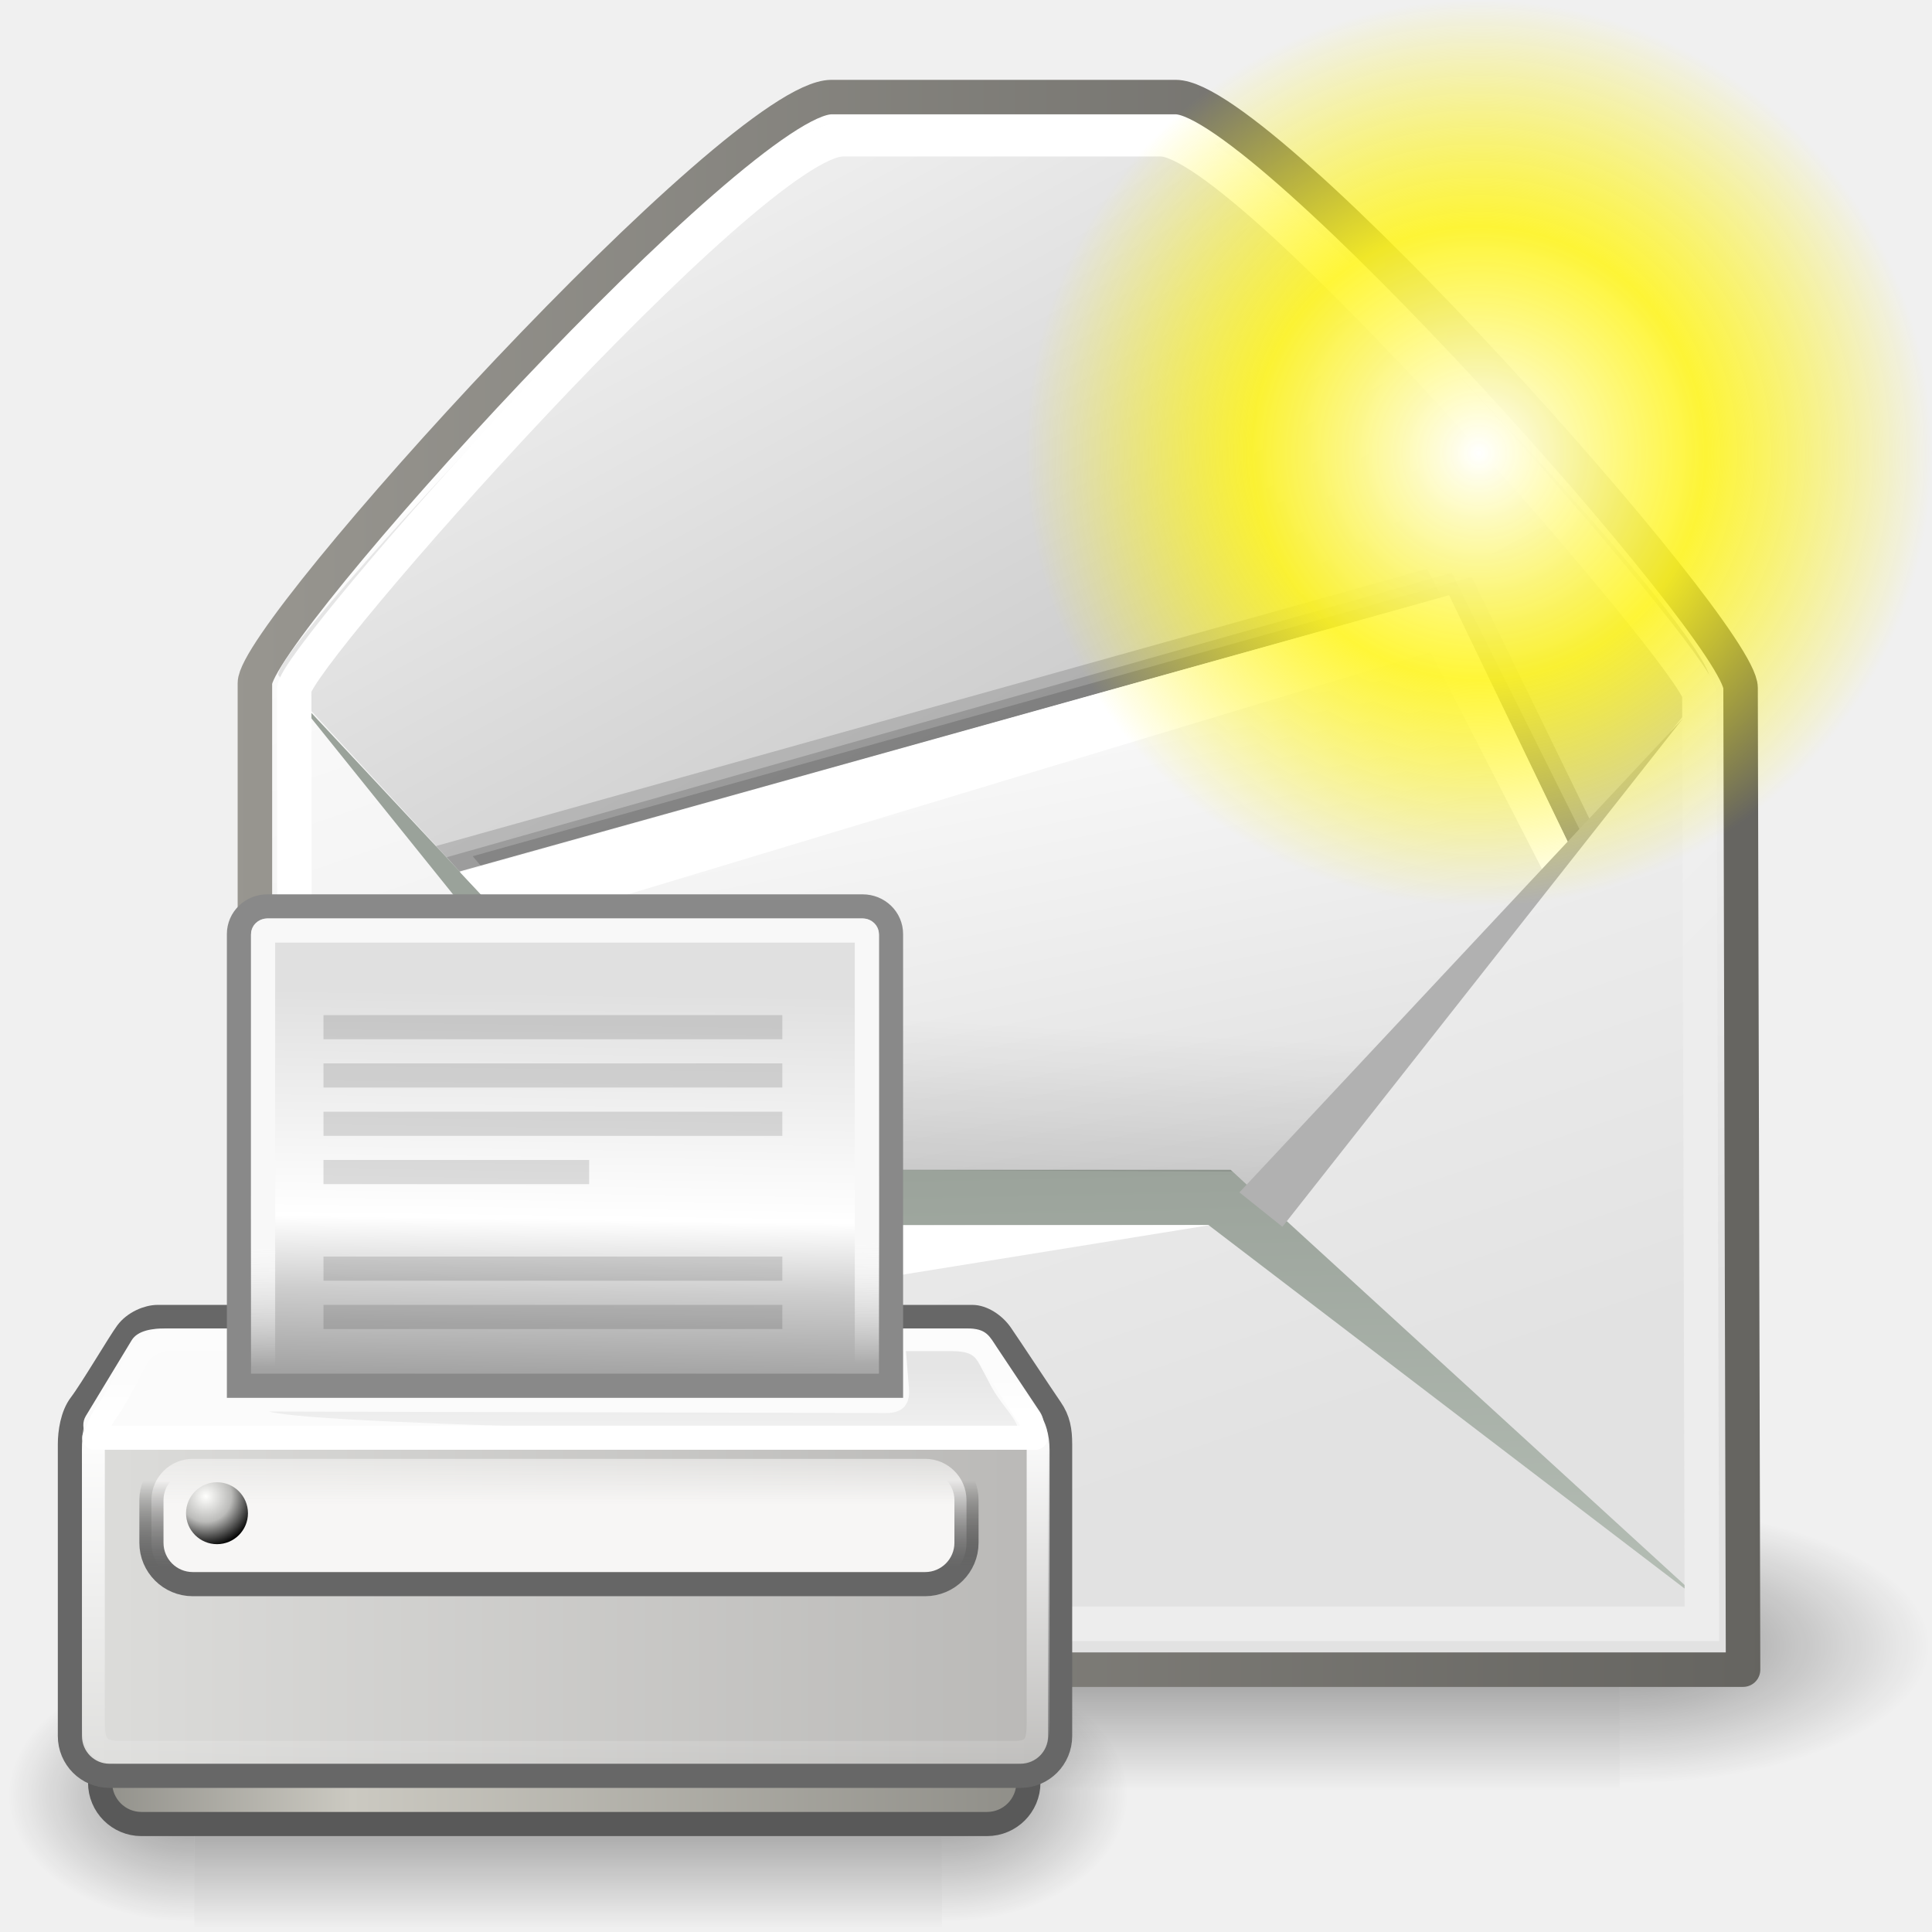
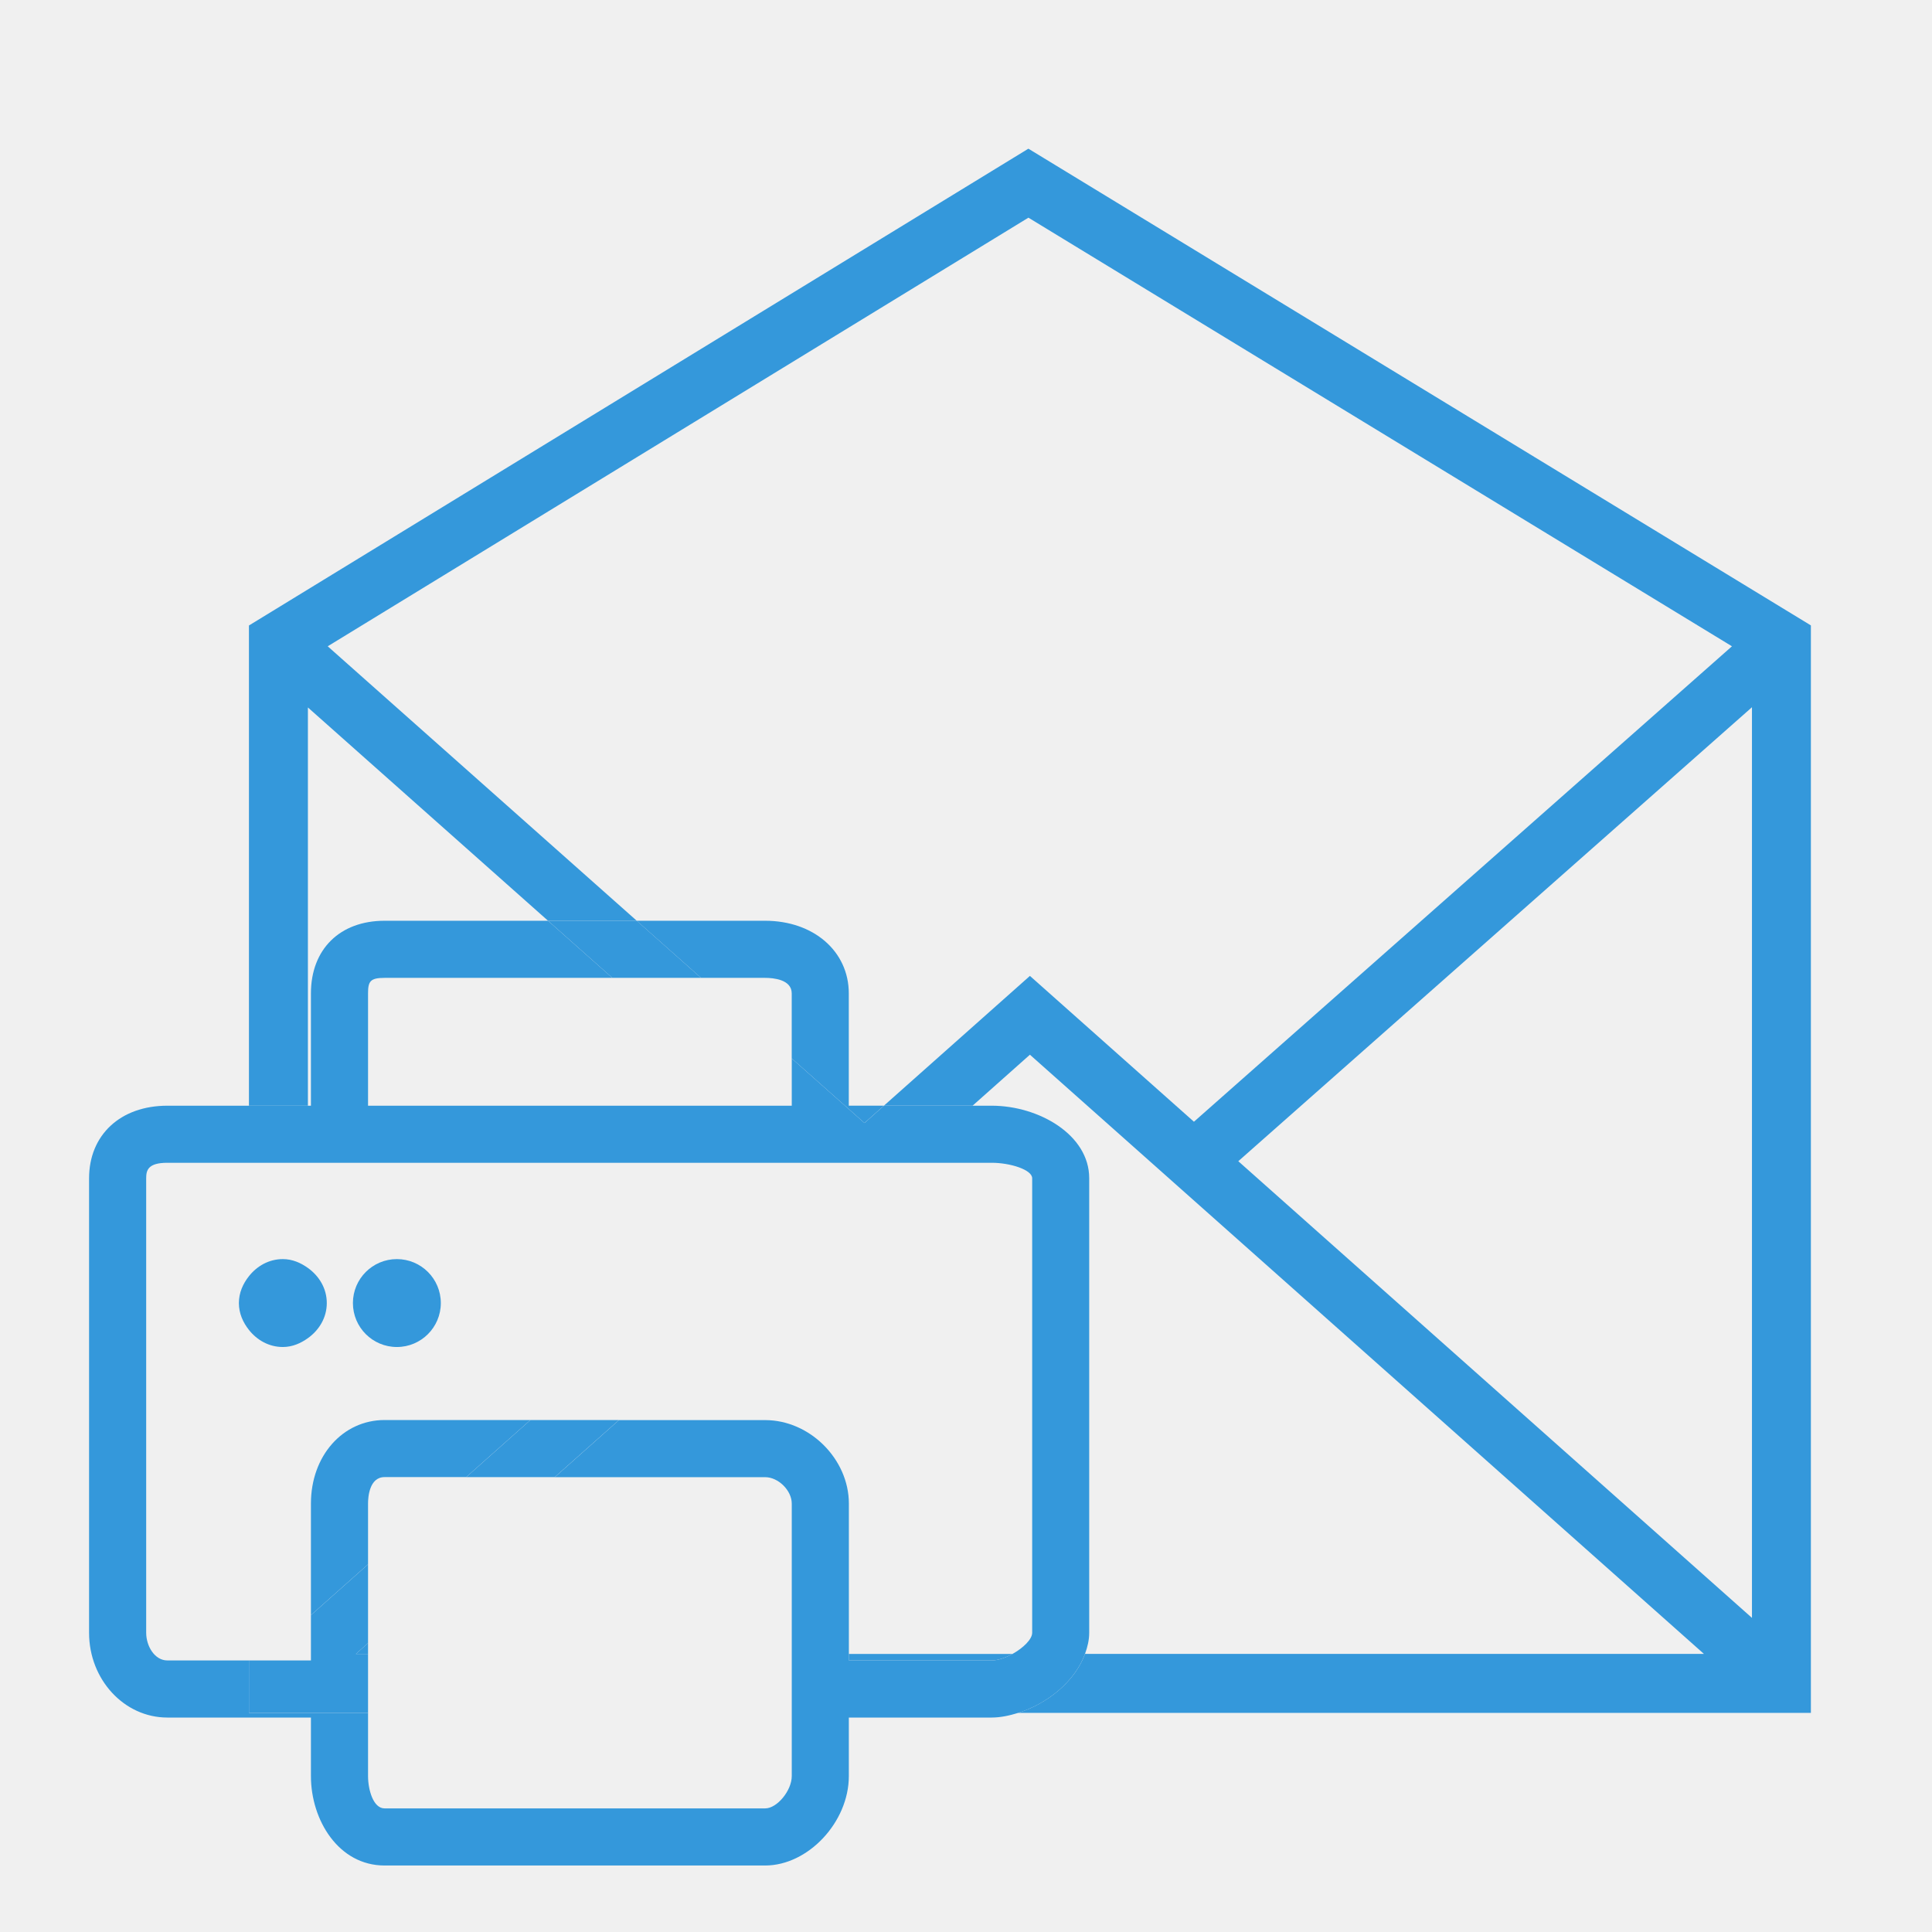
- <svg xmlns="http://www.w3.org/2000/svg" xmlns:xlink="http://www.w3.org/1999/xlink" id="svg5816" height="48px" width="48px" version="1.1">
-   <defs id="defs3">
-     <radialGradient xlink:href="#linearGradient5060" id="radialGradient5031" gradientUnits="userSpaceOnUse" gradientTransform="matrix(-2.774389,0,0,1.969706,112.7623,-872.8854)" cx="605.714" cy="486.648" fx="605.714" fy="486.648" r="117.143" />
-     <linearGradient id="linearGradient5060">
-       <stop style="stop-color:black;stop-opacity:1;" offset="0" id="stop5062" />
-       <stop style="stop-color:black;stop-opacity:0;" offset="1" id="stop5064" />
-     </linearGradient>
-     <radialGradient xlink:href="#linearGradient5060" id="radialGradient5029" gradientUnits="userSpaceOnUse" gradientTransform="matrix(2.774389,0,0,1.969706,-1891.633,-872.8854)" cx="605.714" cy="486.648" fx="605.714" fy="486.648" r="117.143" />
-     <linearGradient id="linearGradient5048">
-       <stop style="stop-color:black;stop-opacity:0;" offset="0" id="stop5050" />
-       <stop id="stop5056" offset="0.5" style="stop-color:black;stop-opacity:1;" />
-       <stop style="stop-color:black;stop-opacity:0;" offset="1" id="stop5052" />
-     </linearGradient>
-     <linearGradient xlink:href="#linearGradient5048" id="linearGradient5027" gradientUnits="userSpaceOnUse" gradientTransform="matrix(2.774389,0,0,1.969706,-1892.179,-872.8854)" x1="302.857" y1="366.648" x2="302.857" y2="609.505" />
-     <linearGradient id="linearGradient2274">
-       <stop style="stop-color:#000000;stop-opacity:0.129;" offset="0" id="stop2276" />
-       <stop style="stop-color:#000000;stop-opacity:0;" offset="1" id="stop2278" />
-     </linearGradient>
-     <linearGradient id="linearGradient9749">
-       <stop style="stop-color:#ffffff;stop-opacity:1;" offset="0" id="stop9751" />
-       <stop style="stop-color:#ededed;stop-opacity:1;" offset="1" id="stop9753" />
-     </linearGradient>
-     <linearGradient id="linearGradient2152">
-       <stop style="stop-color:#9aa29a;stop-opacity:1;" offset="0" id="stop2154" />
-       <stop style="stop-color:#b5beb5;stop-opacity:1;" offset="1" id="stop2156" />
-     </linearGradient>
-     <linearGradient id="linearGradient2166">
-       <stop style="stop-color:#ffffff;stop-opacity:1;" offset="0" id="stop2168" />
-       <stop style="stop-color:#dcdcdc;stop-opacity:1;" offset="1" id="stop2170" />
-     </linearGradient>
-     <linearGradient id="linearGradient18913">
-       <stop style="stop-color:#ededed;stop-opacity:1;" offset="0" id="stop18915" />
-       <stop style="stop-color:#c8c8c8;stop-opacity:1;" offset="1" id="stop18917" />
-     </linearGradient>
-     <linearGradient id="linearGradient2136">
-       <stop style="stop-color:#989690;stop-opacity:1;" offset="0" id="stop2138" />
-       <stop style="stop-color:#656460;stop-opacity:1;" offset="1" id="stop2140" />
-     </linearGradient>
-     <linearGradient id="linearGradient15107">
-       <stop style="stop-color:#ffffff;stop-opacity:1;" offset="0" id="stop15109" />
-       <stop style="stop-color:#e2e2e2;stop-opacity:1;" offset="1" id="stop15111" />
-     </linearGradient>
-     <linearGradient id="linearGradient10691">
-       <stop id="stop10693" offset="0" style="stop-color:#000000;stop-opacity:1;" />
-       <stop id="stop10695" offset="1" style="stop-color:#000000;stop-opacity:0;" />
-     </linearGradient>
-     <radialGradient r="7.228" fy="73.616" fx="6.703" cy="73.616" cx="6.703" gradientTransform="scale(1.902215,0.525703)" gradientUnits="userSpaceOnUse" id="radialGradient11382" xlink:href="#linearGradient10691" />
-     <linearGradient y2="32.203" x2="9.762" y1="37.785" x1="8.78" gradientTransform="matrix(2.3949,0,0,0.781058,2.879512,0.343005)" gradientUnits="userSpaceOnUse" id="linearGradient27463" xlink:href="#linearGradient2274" />
-     <linearGradient y2="24.133" x2="21.112" y1="13.686" x1="11.233" gradientTransform="matrix(1.370928,0,0,1.443758,2.431133,-0.140786)" gradientUnits="userSpaceOnUse" id="linearGradient27468" xlink:href="#linearGradient9749" />
-     <linearGradient y2="52.091" x2="9.886" y1="37.197" x1="8.916" gradientTransform="matrix(2.454781,0,0,0.762004,2.879512,0.343005)" gradientUnits="userSpaceOnUse" id="linearGradient27471" xlink:href="#linearGradient2152" />
-     <linearGradient y2="52.091" x2="9.886" y1="37.197" x1="8.916" gradientTransform="matrix(2.454781,0,0,0.762004,2.879512,0.343005)" gradientUnits="userSpaceOnUse" id="linearGradient27474" xlink:href="#linearGradient2152" />
-     <linearGradient y2="29.569" x2="15.311" y1="15.148" x1="10.184" gradientTransform="matrix(1.819266,0,0,1.028193,2.879512,0.343005)" gradientUnits="userSpaceOnUse" id="linearGradient27477" xlink:href="#linearGradient2166" />
-     <linearGradient y2="17.877" x2="13.467" y1="7.231" x1="5.827" gradientTransform="matrix(1.570607,0,0,1.190976,2.879512,0.343005)" gradientUnits="userSpaceOnUse" id="linearGradient27483" xlink:href="#linearGradient18913" />
-     <linearGradient y2="26.023" x2="18.475" y1="4.746" x1="11.573" gradientTransform="matrix(1.343475,0,0,1.417854,2.879511,0.314599)" gradientUnits="userSpaceOnUse" id="linearGradient27486" xlink:href="#linearGradient15107" />
-     <linearGradient y2="15.257" x2="30.6" y1="15.257" x1="2.062" gradientTransform="matrix(1.343475,0,0,1.417854,2.879511,0.314599)" gradientUnits="userSpaceOnUse" id="linearGradient27488" xlink:href="#linearGradient2136" />
-     <linearGradient id="linearGradient12512">
-       <stop id="stop12513" offset="0" style="stop-color:#ffffff;stop-opacity:1;" />
-       <stop id="stop12517" offset="0.5" style="stop-color:#fff520;stop-opacity:0.891;" />
-       <stop id="stop12514" offset="1" style="stop-color:#fff300;stop-opacity:0;" />
-     </linearGradient>
-     <radialGradient xlink:href="#linearGradient12512" id="radialGradient1558" gradientUnits="userSpaceOnUse" cx="55" cy="125" fx="55" fy="125" r="14.375" />
-     <linearGradient xlink:href="#linearGradient5048-1" id="linearGradient6715" gradientUnits="userSpaceOnUse" gradientTransform="matrix(2.774389,0,0,1.969706,-1892.179,-872.8854)" x1="302.857" y1="366.648" x2="302.857" y2="609.505" />
-     <linearGradient id="linearGradient5048-1">
-       <stop style="stop-color:black;stop-opacity:0;" offset="0" id="stop5050-7" />
-       <stop id="stop5056-0" offset="0.5" style="stop-color:black;stop-opacity:1;" />
-       <stop style="stop-color:black;stop-opacity:0;" offset="1" id="stop5052-6" />
-     </linearGradient>
-     <radialGradient xlink:href="#linearGradient5060-0" id="radialGradient6717" gradientUnits="userSpaceOnUse" gradientTransform="matrix(2.774389,0,0,1.969706,-1891.633,-872.8854)" cx="605.714" cy="486.648" fx="605.714" fy="486.648" r="117.143" />
-     <linearGradient id="linearGradient5060-0">
-       <stop style="stop-color:black;stop-opacity:1;" offset="0" id="stop5062-4" />
-       <stop style="stop-color:black;stop-opacity:0;" offset="1" id="stop5064-1" />
-     </linearGradient>
-     <radialGradient xlink:href="#linearGradient5060-0" id="radialGradient6719" gradientUnits="userSpaceOnUse" gradientTransform="matrix(-2.774389,0,0,1.969706,112.7623,-872.8854)" cx="605.714" cy="486.648" fx="605.714" fy="486.648" r="117.143" />
-     <linearGradient y2="88.295" x2="18.972" y1="88.295" x1="1.846" gradientTransform="matrix(2.30272,0,0,0.437918,0,0.584034)" gradientUnits="userSpaceOnUse" id="linearGradient1471" xlink:href="#linearGradient4668" />
-     <linearGradient id="linearGradient4668">
-       <stop id="stop4670" offset="0" style="stop-color:#8e8d87;stop-opacity:1;" />
-       <stop style="stop-color:#cbc9c1;stop-opacity:1;" offset="0.276" id="stop4676" />
-       <stop id="stop4672" offset="1" style="stop-color:#8e8d87;stop-opacity:1;" />
-     </linearGradient>
-     <linearGradient y2="88.295" x2="18.972" y1="88.295" x1="1.846" gradientTransform="matrix(2.291824,0,0,0.434269,0.08855179,2)" gradientUnits="userSpaceOnUse" id="linearGradient1468" xlink:href="#linearGradient4741" />
-     <linearGradient id="linearGradient4741">
-       <stop id="stop4743" offset="0" style="stop-color:#dcdcda;stop-opacity:1;" />
-       <stop id="stop4745" offset="1" style="stop-color:#bab9b7;stop-opacity:1;" />
-     </linearGradient>
-     <linearGradient y2="58.831" x2="15.488" y1="32.539" x1="15.388" gradientTransform="matrix(1.492569,0,0,0.668741,0.08188072,2)" gradientUnits="userSpaceOnUse" id="linearGradient1464" xlink:href="#linearGradient4762" />
-     <linearGradient id="linearGradient4762">
-       <stop style="stop-color:#ffffff;stop-opacity:0.124;" offset="0" id="stop4764" />
-       <stop id="stop4768" offset="0.103" style="stop-color:#ffffff;stop-opacity:1;" />
-       <stop style="stop-color:#ffffff;stop-opacity:0;" offset="1" id="stop4766" />
-     </linearGradient>
-     <linearGradient y2="25.247" x2="24.79" y1="3.679" x1="25.057" gradientTransform="matrix(0.94571,0,0,1.076032,0.05016683,4.095404)" gradientUnits="userSpaceOnUse" id="linearGradient1459" xlink:href="#linearGradient259" />
-     <linearGradient id="linearGradient259">
-       <stop id="stop260" offset="0" style="stop-color:#e0e0e0;stop-opacity:1;" />
-       <stop style="stop-color:#ffffff;stop-opacity:1;" offset="0.405" id="stop4886" />
-       <stop style="stop-color:#cdcdcd;stop-opacity:1;" offset="0.534" id="stop4884" />
-       <stop id="stop261" offset="1" style="stop-color:#494949;stop-opacity:1;" />
-     </linearGradient>
-     <linearGradient y2="19.337" x2="20.718" y1="25.14" x1="20.771" gradientTransform="matrix(1.198769,0,0,0.853565,-0.143086,2.034513)" gradientUnits="userSpaceOnUse" id="linearGradient1456" xlink:href="#linearGradient15662" />
-     <linearGradient id="linearGradient15662">
-       <stop id="stop15664" offset="0" style="stop-color:#ffffff;stop-opacity:0;" />
-       <stop id="stop15666" offset="1" style="stop-color:#f8f8f8;stop-opacity:1;" />
-     </linearGradient>
-     <linearGradient y2="54.136" x2="10.338" y1="64.652" x1="10.338" gradientTransform="matrix(2.369844,0,0,0.421969,0,2)" gradientUnits="userSpaceOnUse" id="linearGradient1451" xlink:href="#linearGradient4680" />
-     <linearGradient id="linearGradient4680">
-       <stop id="stop4682" offset="0" style="stop-color:#f7f6f5;stop-opacity:1;" />
-       <stop id="stop4684" offset="1" style="stop-color:#f7f6f5;stop-opacity:0;" />
-     </linearGradient>
-     <linearGradient y2="62.282" x2="9.705" y1="70.725" x1="9.732" gradientTransform="matrix(2.369844,0,0,0.421969,0,2)" gradientUnits="userSpaceOnUse" id="linearGradient1453" xlink:href="#linearGradient4688" />
-     <linearGradient id="linearGradient4688">
-       <stop id="stop4690" offset="0" style="stop-color:#666666;stop-opacity:1;" />
-       <stop id="stop4692" offset="1" style="stop-color:#000000;stop-opacity:0;" />
-     </linearGradient>
-     <radialGradient r="2.123" fy="26.926" fx="9.13" cy="26.926" cx="9.13" gradientUnits="userSpaceOnUse" id="radialGradient1433" xlink:href="#linearGradient4698" />
-     <linearGradient id="linearGradient4698">
-       <stop id="stop4700" offset="0" style="stop-color:#fffffd;stop-opacity:1;" />
-       <stop style="stop-color:#bbbbb9;stop-opacity:1;" offset="0.5" id="stop4706" />
-       <stop id="stop4702" offset="1" style="stop-color:#000000;stop-opacity:1;" />
-     </linearGradient>
-     <linearGradient y2="72.064" x2="9.913" y1="57.228" x1="9.87" gradientTransform="matrix(2.772086,0,0,0.360739,0.618718,2.883883)" gradientUnits="userSpaceOnUse" id="linearGradient1447" xlink:href="#linearGradient4733" />
-     <linearGradient id="linearGradient4733">
-       <stop id="stop4735" offset="0" style="stop-color:#000000;stop-opacity:0.237;" />
-       <stop id="stop4737" offset="1" style="stop-color:#000000;stop-opacity:0;" />
-     </linearGradient>
-   </defs>
-   <g id="layer1">
-     <g style="display:inline" id="g5022" transform="matrix(2.312904e-2,0,0,1.485743e-2,45.32054,39.61432)">
-       <rect y="-150.697" x="-1559.252" height="478.357" width="1339.633" id="rect4173" style="opacity:0.402;color:black;fill:url(#linearGradient5027);fill-opacity:1;fill-rule:nonzero;stroke:none;stroke-width:1;stroke-linecap:round;stroke-linejoin:miter;marker:none;marker-start:none;marker-mid:none;marker-end:none;stroke-miterlimit:4;stroke-dasharray:none;stroke-dashoffset:0;stroke-opacity:1;visibility:visible;display:inline;overflow:visible" />
-       <path id="path5058" d="M -219.619,-150.68 C -219.619,-150.68 -219.619,327.65 -219.619,327.65 C -76.745,328.551 125.781,220.481 125.781,88.454 C 125.781,-43.572 -33.655,-150.68 -219.619,-150.68 z " style="opacity:0.402;color:black;fill:url(#radialGradient5029);fill-opacity:1;fill-rule:nonzero;stroke:none;stroke-width:1;stroke-linecap:round;stroke-linejoin:miter;marker:none;marker-start:none;marker-mid:none;marker-end:none;stroke-miterlimit:4;stroke-dasharray:none;stroke-dashoffset:0;stroke-opacity:1;visibility:visible;display:inline;overflow:visible" />
-       <path style="opacity:0.402;color:black;fill:url(#radialGradient5031);fill-opacity:1;fill-rule:nonzero;stroke:none;stroke-width:1;stroke-linecap:round;stroke-linejoin:miter;marker:none;marker-start:none;marker-mid:none;marker-end:none;stroke-miterlimit:4;stroke-dasharray:none;stroke-dashoffset:0;stroke-opacity:1;visibility:visible;display:inline;overflow:visible" d="M -1559.252,-150.68 C -1559.252,-150.68 -1559.252,327.65 -1559.252,327.65 C -1702.127,328.551 -1904.652,220.481 -1904.652,88.454 C -1904.652,-43.572 -1745.216,-150.68 -1559.252,-150.68 z " id="path5018" />
-     </g>
-     <path style="fill:url(#linearGradient27486);fill-opacity:1;fill-rule:evenodd;stroke:url(#linearGradient27488);stroke-width:0.857;stroke-linecap:butt;stroke-linejoin:round;stroke-miterlimit:4;stroke-opacity:1" d="M 6.333,16.972 L 6.333,41.482 L 43.306,41.482 L 43.244,17.09 C 43.241,15.712 31.396,2.412 29.211,2.412 L 20.659,2.412 C 18.362,2.412 6.333,15.674 6.333,16.972 z " id="path12723" />
-     <path style="fill:url(#linearGradient27483);fill-opacity:1;fill-rule:evenodd;stroke:none;stroke-width:0.25pt;stroke-linecap:butt;stroke-linejoin:miter;stroke-opacity:1" d="M 6.923,16.787 C 6.525,16.357 18.81,3.094 20.667,3.094 L 29.043,3.094 C 30.79,3.094 43.08,16.222 42.47,16.979 L 31.609,30.475 L 19.295,30.157 L 6.923,16.787 z " id="path18153" />
-     <path style="fill:#000000;fill-opacity:0.146;fill-rule:evenodd;stroke:none;stroke-width:1;stroke-linecap:butt;stroke-linejoin:miter;stroke-miterlimit:4;stroke-opacity:1" d="M 19.078,30.018 L 11.745,21.272 L 36.563,14.336 L 39.592,20.552 L 32.176,29.992" id="path2164" />
-     <path style="fill:#000000;fill-opacity:0.146;fill-rule:evenodd;stroke:none;stroke-width:1;stroke-linecap:butt;stroke-linejoin:miter;stroke-miterlimit:4;stroke-opacity:1" d="M 18.292,29.836 L 10.809,21.026 L 35.457,14.133 L 38.631,20.404 L 31.39,29.811" id="path2162" />
-     <path style="fill:#000000;fill-opacity:0.146;fill-rule:evenodd;stroke:none;stroke-width:1;stroke-linecap:butt;stroke-linejoin:miter;stroke-miterlimit:4;stroke-opacity:1" d="M 18.775,29.957 L 11.1,21.297 L 36.068,14.232 L 39.354,20.825 L 31.874,29.932" id="path2160" />
-     <path style="fill:url(#linearGradient27477);fill-opacity:1;fill-rule:evenodd;stroke:none;stroke-width:1;stroke-linecap:butt;stroke-linejoin:miter;stroke-miterlimit:4;stroke-opacity:1" d="M 18.594,30.441 L 11.261,21.695 L 35.973,14.801 L 39.083,21.189 L 31.963,30.175" id="path15105" />
-     <path style="fill:url(#linearGradient27474);fill-opacity:1;fill-rule:evenodd;stroke:none;stroke-width:1;stroke-linecap:butt;stroke-linejoin:miter;stroke-miterlimit:4;stroke-opacity:1" d="M 20.488,29.064 L 7.092,40.036 L 21.001,30.432 L 30.019,30.432 L 42.439,39.914 L 30.575,29.064 L 20.488,29.064 z " id="path14245" />
-     <path style="color:#000000;fill:url(#linearGradient27471);fill-opacity:1;fill-rule:evenodd;stroke:none;stroke-width:1;stroke-linecap:butt;stroke-linejoin:miter;marker:none;marker-start:none;marker-mid:none;marker-end:none;stroke-miterlimit:4;stroke-dashoffset:0;stroke-opacity:1;visibility:visible;display:inline;overflow:visible" d="M 6.963,16.885 L 18.48,31.201 L 19.548,30.347 L 6.963,16.885 z " id="path14339" />
-     <path style="fill:none;fill-opacity:0.75;fill-rule:evenodd;stroke:url(#linearGradient27468);stroke-width:0.857;stroke-linecap:butt;stroke-linejoin:miter;stroke-miterlimit:4;stroke-opacity:1" d="M 7.308,17.131 L 7.339,40.342 L 42.284,40.342 L 42.221,17.258 C 42.219,16.508 31.005,3.459 28.837,3.459 L 20.942,3.459 C 18.689,3.459 7.307,16.351 7.308,17.131 z " id="path15103" />
-     <path style="fill:#ffffff;fill-opacity:1;fill-rule:evenodd;stroke:none;stroke-width:1;stroke-linecap:butt;stroke-linejoin:miter;stroke-miterlimit:4;stroke-opacity:1" d="M 20.957,30.453 L 9.016,38.724 L 11.235,38.73 L 21.233,31.861 L 30.055,30.438 L 20.957,30.453 z " id="path17393" />
-     <path style="fill:#ffffff;fill-opacity:1;fill-rule:evenodd;stroke:none;stroke-width:1px;stroke-linecap:butt;stroke-linejoin:miter;stroke-opacity:1" d="M 11.428,21.67 L 12.752,23.081 L 35.543,16.197 L 38.458,21.879 L 39.072,21.167 L 36.003,14.789 L 11.428,21.67 z " id="path2174" />
-     <path style="fill:url(#linearGradient27463);fill-opacity:1;fill-rule:evenodd;stroke:none;stroke-width:1px;stroke-linecap:butt;stroke-linejoin:miter;stroke-opacity:1" d="M 13.308,23.636 L 19.334,30.09 L 20.531,29.064 L 30.618,29.107 L 31.43,29.834 L 35.405,25.09 C 34.251,23.679 13.308,23.636 13.308,23.636 z " id="path2272" />
-     <path id="path27492" d="M 41.813,17.848 L 31.861,30.479 L 30.793,29.624 L 41.813,17.848 z " style="color:#000000;fill:#b1b1b1;fill-opacity:1;fill-rule:evenodd;stroke:none;stroke-width:1;stroke-linecap:butt;stroke-linejoin:miter;marker:none;marker-start:none;marker-mid:none;marker-end:none;stroke-miterlimit:4;stroke-dashoffset:0;stroke-opacity:1;visibility:visible;display:inline;overflow:visible" />
-     <g id="layer4" style="display:inline" transform="translate(5.000000e-7,2.500000e-6)">
-       <path style="color:#000000;fill:url(#radialGradient1558);fill-opacity:1;fill-rule:nonzero;stroke:none;stroke-width:1.25;stroke-linecap:butt;stroke-linejoin:round;marker:none;marker-start:none;marker-mid:none;marker-end:none;stroke-miterlimit:4;stroke-dashoffset:0;stroke-opacity:1;visibility:visible;display:block" id="path12511" d="m 69.375,125 c 0,7.939 -6.436,14.375 -14.375,14.375 -7.939,0 -14.375,-6.436 -14.375,-14.375 0,-7.939 6.436,-14.375 14.375,-14.375 7.939,0 14.375,6.436 14.375,14.375 z" transform="matrix(0.783292,0,0,0.783292,-6.340883,-86.65168)" />
-     </g>
-     <g transform="matrix(0.6,0,0,0.6,-0.362744,19.81964)" id="g3211">
-       <g id="g6707" transform="matrix(0.02311016,0,0,0.02271533,44.68502,39.36099)">
-         <rect y="-150.697" x="-1559.252" height="478.357" width="1339.633" id="rect6709" style="opacity:0.402;color:#000000;fill:url(#linearGradient6715);fill-opacity:1;fill-rule:nonzero;stroke:none;stroke-width:1;marker:none;visibility:visible;display:inline;overflow:visible" />
-         <path id="path6711" d="m -219.619,-150.68 c 0,0 0,478.331 0,478.331 142.874,0.9 345.4,-107.17 345.4,-239.196 0,-132.027 -159.437,-239.135 -345.4,-239.135 z" style="opacity:0.402;color:#000000;fill:url(#radialGradient6717);fill-opacity:1;fill-rule:nonzero;stroke:none;stroke-width:1;marker:none;visibility:visible;display:inline;overflow:visible" />
-         <path style="opacity:0.402;color:#000000;fill:url(#radialGradient6719);fill-opacity:1;fill-rule:nonzero;stroke:none;stroke-width:1;marker:none;visibility:visible;display:inline;overflow:visible" d="m -1559.252,-150.68 c 0,0 0,478.331 0,478.331 -142.874,0.9 -345.4,-107.17 -345.4,-239.196 0,-132.027 159.437,-239.135 345.4,-239.135 z" id="path6713" />
-       </g>
-       <rect style="fill:url(#linearGradient1471);fill-opacity:1;stroke:#595959;stroke-width:1;stroke-miterlimit:4;stroke-opacity:1" id="rect4652" width="38.438" height="6.492" x="4.75" y="36.004" rx="1.712" ry="1.712" />
-       <path style="color:#000000;fill:url(#linearGradient1468);fill-opacity:1;fill-rule:nonzero;stroke:#676767;stroke-width:1;stroke-linecap:butt;stroke-linejoin:miter;stroke-miterlimit:4;stroke-opacity:1;stroke-dashoffset:0;marker:none;visibility:visible;display:inline;overflow:visible" d="m 7.131,21.5 33.74,0 c 0.385,0 0.877,0.288 1.18,0.724 0.303,0.436 1.736,2.61 2.058,3.074 0.322,0.464 0.393,0.904 0.393,1.476 l 0,12.077 c 0,0.914 -0.732,1.649 -1.641,1.649 l -37.721,0 c -0.909,0 -1.641,-0.735 -1.641,-1.649 l 0,-12.077 c 0,-0.494 0.101,-1.202 0.446,-1.653 0.436,-0.569 1.604,-2.548 1.913,-2.968 C 6.166,21.733 6.732,21.5 7.131,21.5 z" id="rect4609" />
-       <path style="fill:#fbfbfb;fill-opacity:1;fill-rule:evenodd;stroke:none" d="m 7.425,21.976 c -0.503,0 -1.12,0.078 -1.37,0.491 l -1.9,3.138 c -0.282,0.466 0.034,1.263 0.933,1.263 l 37.643,0 c 1.31,0 1.22,-1.01 0.933,-1.44 l -1.768,-2.652 c -0.321,-0.481 -0.437,-0.801 -1.237,-0.801 l -33.234,0 z" id="path4718" />
-       <path id="path4750" d="m 7.605,22.446 32.827,0 c 0.366,0 0.833,0.273 1.121,0.686 0.288,0.413 1.296,2.03 1.602,2.469 0.306,0.439 0.436,0.856 0.436,1.398 l 0,11.281 c 0,0.865 -0.134,1.249 -0.997,1.249 l -37.062,0 c -0.864,0 -1.06,-0.384 -1.06,-1.249 l 0,-11.281 c 0,-0.468 0.221,-1.139 0.549,-1.566 C 5.435,24.894 6.104,23.462 6.397,23.064 6.689,22.667 7.227,22.446 7.605,22.446 z" style="color:#000000;fill:none;stroke:url(#linearGradient1464);stroke-width:0.947;stroke-linecap:butt;stroke-linejoin:miter;stroke-miterlimit:4;stroke-opacity:1;stroke-dashoffset:0;marker:none;visibility:visible;display:inline;overflow:visible" />
-       <path style="color:#000000;fill:url(#linearGradient1459);fill-opacity:1;fill-rule:nonzero;stroke:#898989;stroke-width:1;stroke-linecap:round;stroke-linejoin:miter;stroke-miterlimit:4;stroke-opacity:1;stroke-dashoffset:0;marker:none;visibility:visible;display:block;overflow:visible" d="m 11.673,4.5 24.652,0 c 0.651,0 1.175,0.51 1.175,1.144 l 0,18.704 -27.001,0 0,-18.704 c 0,-0.634 0.524,-1.144 1.175,-1.144 z" id="rect15391" />
-       <rect rx="0.177" ry="0.177" y="5.499" x="11.499" height="18.836" width="25.001" id="rect15660" style="color:#000000;fill:none;stroke:url(#linearGradient1456);stroke-width:1;stroke-linecap:round;stroke-linejoin:round;stroke-miterlimit:4;stroke-opacity:1;stroke-dashoffset:0;marker:none;visibility:visible;display:block;overflow:visible" />
-       <rect style="fill:url(#linearGradient1451);fill-opacity:1;stroke:url(#linearGradient1453);stroke-width:1;stroke-miterlimit:4;stroke-opacity:1" id="rect4678" width="33.75" height="5.188" x="6.875" y="27.375" rx="1.712" ry="1.712" />
-       <path style="fill:url(#radialGradient1433);fill-opacity:1;stroke:none" id="path4696" d="m 10.872,27.626 c 0,0.708 -0.574,1.282 -1.282,1.282 -0.708,0 -1.282,-0.574 -1.282,-1.282 0,-0.708 0.574,-1.282 1.282,-1.282 0.708,0 1.282,0.574 1.282,1.282 z" transform="translate(0,2)" />
-       <path style="opacity:0.366;fill:url(#linearGradient1447);fill-opacity:1;fill-rule:evenodd;stroke:none" d="m 11.744,25.416 25.562,0.062 c 0.687,0.002 0.988,-0.371 0.938,-1 l -0.125,-1.562 1.866,0 c 0.812,0 0.99,0.193 1.188,0.562 l 0.5,0.938 c 0.527,0.988 1.811,1.974 0.498,1.974 -4.503,0 -28.177,-0.349 -30.427,-0.974 z" id="path4731" />
-       <path id="path4760" d="m 43.489,26.5 -38.978,0" style="fill:none;stroke:#ffffff;stroke-width:1px;stroke-linecap:round;stroke-linejoin:round;stroke-opacity:1" />
-       <g id="g4849" style="opacity:0.436" transform="translate(0,2)">
-         <rect style="color:#000000;fill:#000000;fill-opacity:0.292;fill-rule:nonzero;stroke:none;stroke-width:1;marker:none;visibility:visible;display:inline;overflow:visible" id="rect4833" width="19" height="1" x="14" y="7" />
-         <rect y="9" x="14" height="1" width="19" id="rect4835" style="color:#000000;fill:#000000;fill-opacity:0.292;fill-rule:nonzero;stroke:none;stroke-width:1;marker:none;visibility:visible;display:inline;overflow:visible" />
-         <rect style="color:#000000;fill:#000000;fill-opacity:0.292;fill-rule:nonzero;stroke:none;stroke-width:1;marker:none;visibility:visible;display:inline;overflow:visible" id="rect4837" width="19" height="1" x="14" y="11" />
-         <rect y="13" x="14" height="1" width="11" id="rect4839" style="color:#000000;fill:#000000;fill-opacity:0.292;fill-rule:nonzero;stroke:none;stroke-width:1;marker:none;visibility:visible;display:inline;overflow:visible" />
-         <rect y="17" x="14" height="1" width="19" id="rect4843" style="color:#000000;fill:#000000;fill-opacity:0.292;fill-rule:nonzero;stroke:none;stroke-width:1;marker:none;visibility:visible;display:inline;overflow:visible" />
-         <rect style="color:#000000;fill:#000000;fill-opacity:0.292;fill-rule:nonzero;stroke:none;stroke-width:1;marker:none;visibility:visible;display:inline;overflow:visible" id="rect4845" width="19" height="1" x="14" y="19" />
-       </g>
+ <svg xmlns="http://www.w3.org/2000/svg" version="1.1" id="svg5816" x="0px" y="0px" width="48px" height="48px" viewBox="0 0 48 48" enable-background="new 0 0 48 48" xml:space="preserve">
+   <g>
+     <path fill="none" d="M5.934,32.374c0-0.256,0.102-0.481,0.25-0.668V28.89H4.157c-0.485,0-0.525,0.189-0.525,0.384v11.293   c0,0.331,0.211,0.687,0.525,0.687h2.028v-8.211C6.036,32.855,5.934,32.63,5.934,32.374z" />
+     <path fill="none" d="M9.555,36.699c-0.381,0-0.411,0.502-0.411,0.656v1.511l2.438-2.167H9.555z" />
+     <path fill="none" d="M7.725,24.68c0-1.096,0.718-1.804,1.83-1.804h4.061l-5.966-5.299v9.894h0.076V24.68z" />
+     <path fill="none" d="M19.01,36.699h-5.228l-4.638,4.123v0.27H19.67v-3.736C19.67,37.03,19.337,36.699,19.01,36.699z" />
+     <path fill="none" d="M25.643,40.566V29.273c0-0.213-0.549-0.384-1.004-0.384h-2.071l-7.19,6.392h3.633   c1.107,0,2.079,0.97,2.079,2.074v3.736h4.065C25.418,40.945,25.643,40.729,25.643,40.566z" />
+     <path fill="none" d="M27.063,29.273v11.293c0,0.182-0.044,0.355-0.105,0.525h15.377L25.588,26.205l-1.424,1.266h0.475   C25.81,27.471,27.063,28.195,27.063,29.273z" />
+     <path fill="none" d="M21.089,24.68v2.791h0.872l3.627-3.224l4.075,3.623L43.03,16.057L25.551,5.408L8.142,16.057l7.678,6.819h3.19   C20.215,22.876,21.089,23.635,21.089,24.68z" />
+     <path fill="none" d="M9.144,44.127c0,0.333,0.127,0.802,0.411,0.802h9.455c0.296,0,0.66-0.442,0.66-0.802v-1.57H9.144V44.127z" />
+     <polygon fill="none" points="43.526,40.195 43.526,17.571 30.765,28.85  " />
+     <path fill="none" d="M8.119,32.374c0,0.365-0.192,0.674-0.469,0.872v6.949l0.076-0.067v-2.772c0-1.183,0.787-2.074,1.83-2.074   h3.622l7.189-6.392H7.649v2.612C7.926,31.7,8.119,32.009,8.119,32.374z M9.86,31.282c0.602,0,1.092,0.49,1.092,1.092   s-0.49,1.092-1.092,1.092c-0.603,0-1.093-0.49-1.093-1.092S9.257,31.282,9.86,31.282z" />
+     <path fill="none" d="M19.67,24.68c0-0.347-0.461-0.385-0.66-0.385h-1.593l2.253,2.001V24.68z" />
+     <path fill="none" d="M9.555,24.295c-0.357,0-0.411,0.086-0.411,0.385v2.791h9.645l-3.576-3.176H9.555z" />
+     <path fill="#3498DB" d="M44.991,15.538L25.55,3.694L6.185,15.54v11.931h1.465v-9.894l5.966,5.299h2.204l-7.678-6.819L25.551,5.408   L43.03,16.057L29.663,27.869l-4.075-3.623l-3.627,3.224h2.203l1.424-1.266l16.746,14.887H26.957   c-0.249,0.684-0.937,1.239-1.662,1.465h19.696V15.538z M43.526,40.195L30.765,28.85l12.762-11.279V40.195z" />
+     <path fill="#3498DB" d="M21.089,41.253h3.549c0.155,0,0.344-0.066,0.516-0.161h-4.065V41.253z" />
+     <polygon fill="#3498DB" points="9.144,41.092 9.144,40.822 8.841,41.092  " />
+     <path fill="#3498DB" d="M19.01,24.295c0.199,0,0.66,0.038,0.66,0.385v1.616l1.807,1.604l0.483-0.43h-0.872V24.68   c0-1.045-0.875-1.804-2.079-1.804h-3.19l1.598,1.419H19.01z" />
+     <polygon fill="#3498DB" points="17.417,24.295 15.82,22.876 13.616,22.876 15.213,24.295  " />
+     <polygon fill="#3498DB" points="8.841,41.092 9.144,40.822 9.144,38.866 7.725,40.128 7.725,41.253 6.185,41.253 6.185,42.557    9.144,42.557 9.144,41.092  " />
+     <polygon fill="#3498DB" points="11.582,36.699 13.782,36.699 15.377,35.281 13.177,35.281  " />
+     <g>
+       <path fill="#3498DB" d="M7.725,37.355v2.772l1.419-1.262v-1.511c0-0.154,0.03-0.656,0.411-0.656h2.027l1.595-1.418H9.555    C8.512,35.281,7.725,36.173,7.725,37.355z" />
+       <path fill="#3498DB" d="M24.639,27.471h-0.475h-2.203l-0.483,0.43l-1.807-1.604v1.175h-0.882H9.144V24.68    c0-0.298,0.054-0.385,0.411-0.385h5.658l-1.597-1.419H9.555c-1.112,0-1.83,0.708-1.83,1.804v2.791H7.649H6.185H4.157    c-1.163,0-1.944,0.725-1.944,1.803v11.293c0,1.161,0.872,2.105,1.944,2.105h3.568v1.455c0,1.092,0.685,2.221,1.83,2.221h9.455    c1.069,0,2.079-1.079,2.079-2.221v-1.455h3.549c0.214,0,0.437-0.047,0.656-0.115c0.726-0.226,1.413-0.781,1.662-1.465    c0.062-0.17,0.105-0.344,0.105-0.525V29.273C27.063,28.195,25.81,27.471,24.639,27.471z M24.639,41.253h-3.549v-0.161v-3.736    c0-1.104-0.972-2.074-2.079-2.074h-3.633l-1.595,1.418h5.228c0.327,0,0.66,0.331,0.66,0.656v3.736v1.465v1.57    c0,0.359-0.364,0.802-0.66,0.802H9.555c-0.284,0-0.411-0.469-0.411-0.802v-1.57H6.185v-1.304H4.157    c-0.314,0-0.525-0.355-0.525-0.687V29.273c0-0.194,0.041-0.384,0.525-0.384h2.028h1.465h12.717h2.202h2.071    c0.455,0,1.004,0.171,1.004,0.384v11.293c0,0.163-0.225,0.379-0.488,0.525C24.982,41.187,24.794,41.253,24.639,41.253z" />
+       <path fill="#3498DB" d="M8.119,32.374c0-0.365-0.192-0.674-0.469-0.872c-0.179-0.128-0.386-0.22-0.623-0.22    c-0.346,0-0.642,0.172-0.842,0.424c-0.148,0.187-0.25,0.412-0.25,0.668s0.102,0.481,0.25,0.668c0.2,0.252,0.496,0.424,0.842,0.424    c0.236,0,0.444-0.092,0.623-0.22C7.926,33.048,8.119,32.739,8.119,32.374z" />
+       <circle fill="#3498DB" cx="9.86" cy="32.374" r="1.092" />
    </g>
  </g>
</svg>
